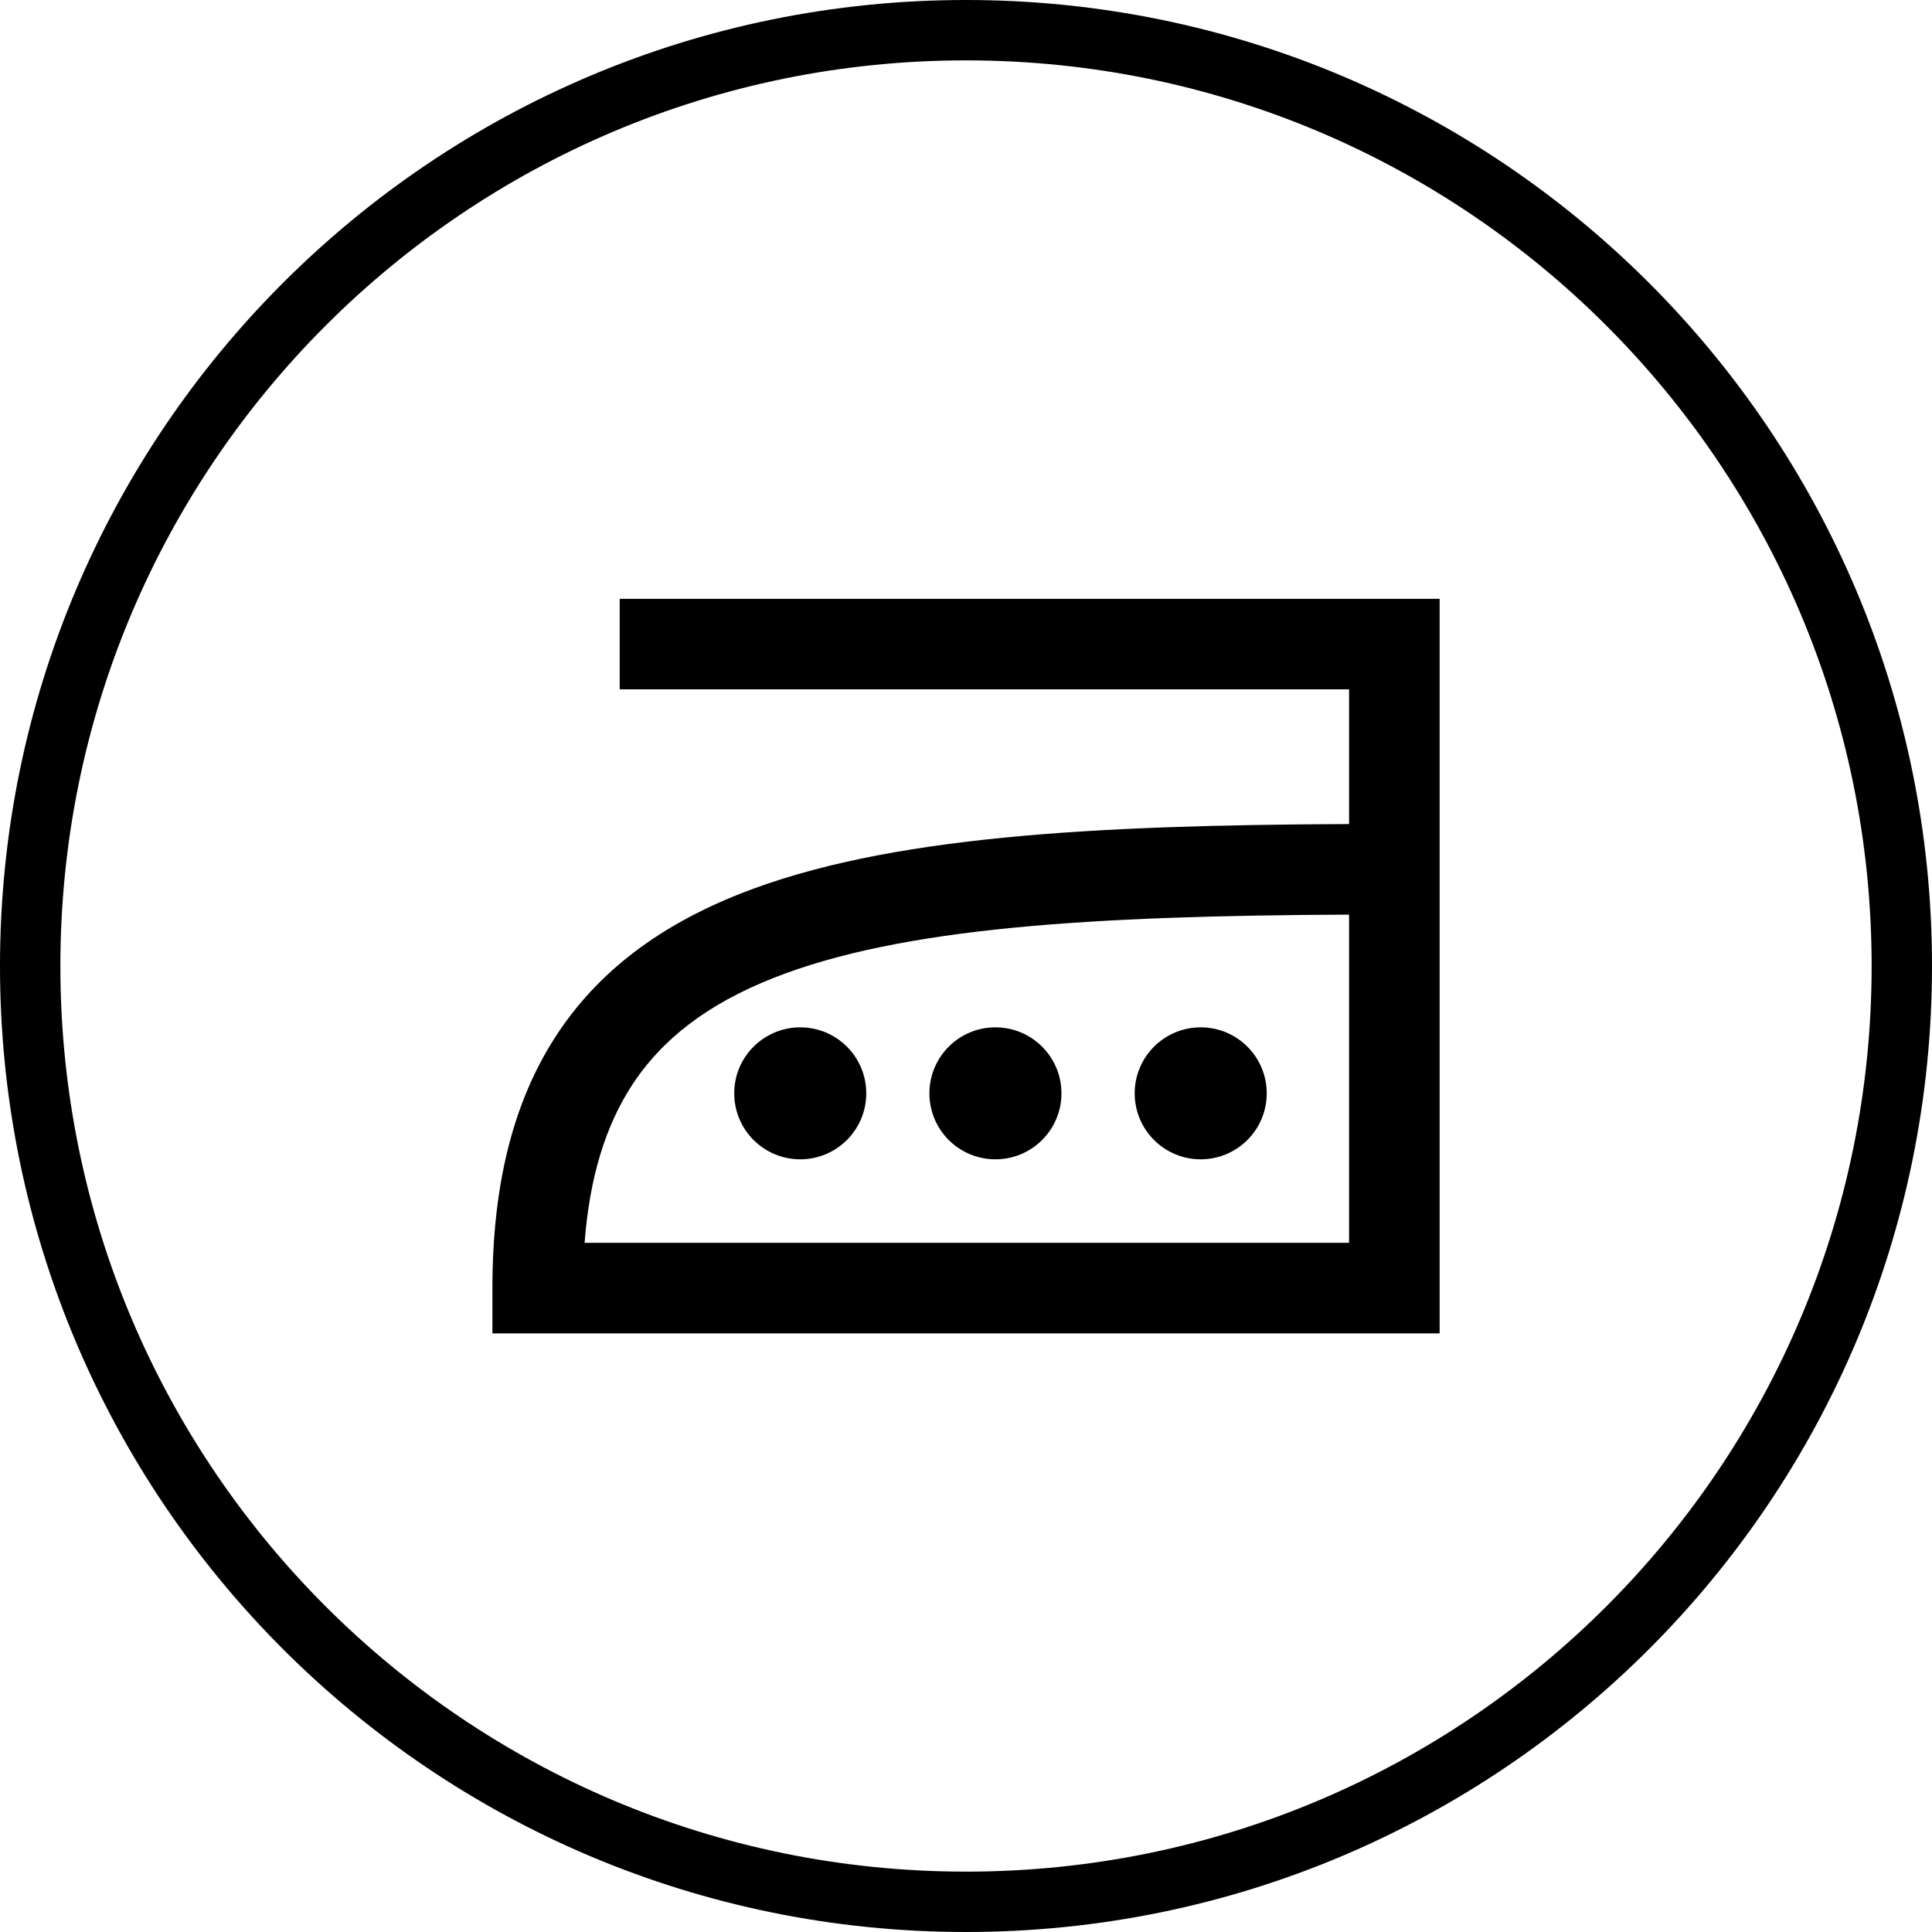
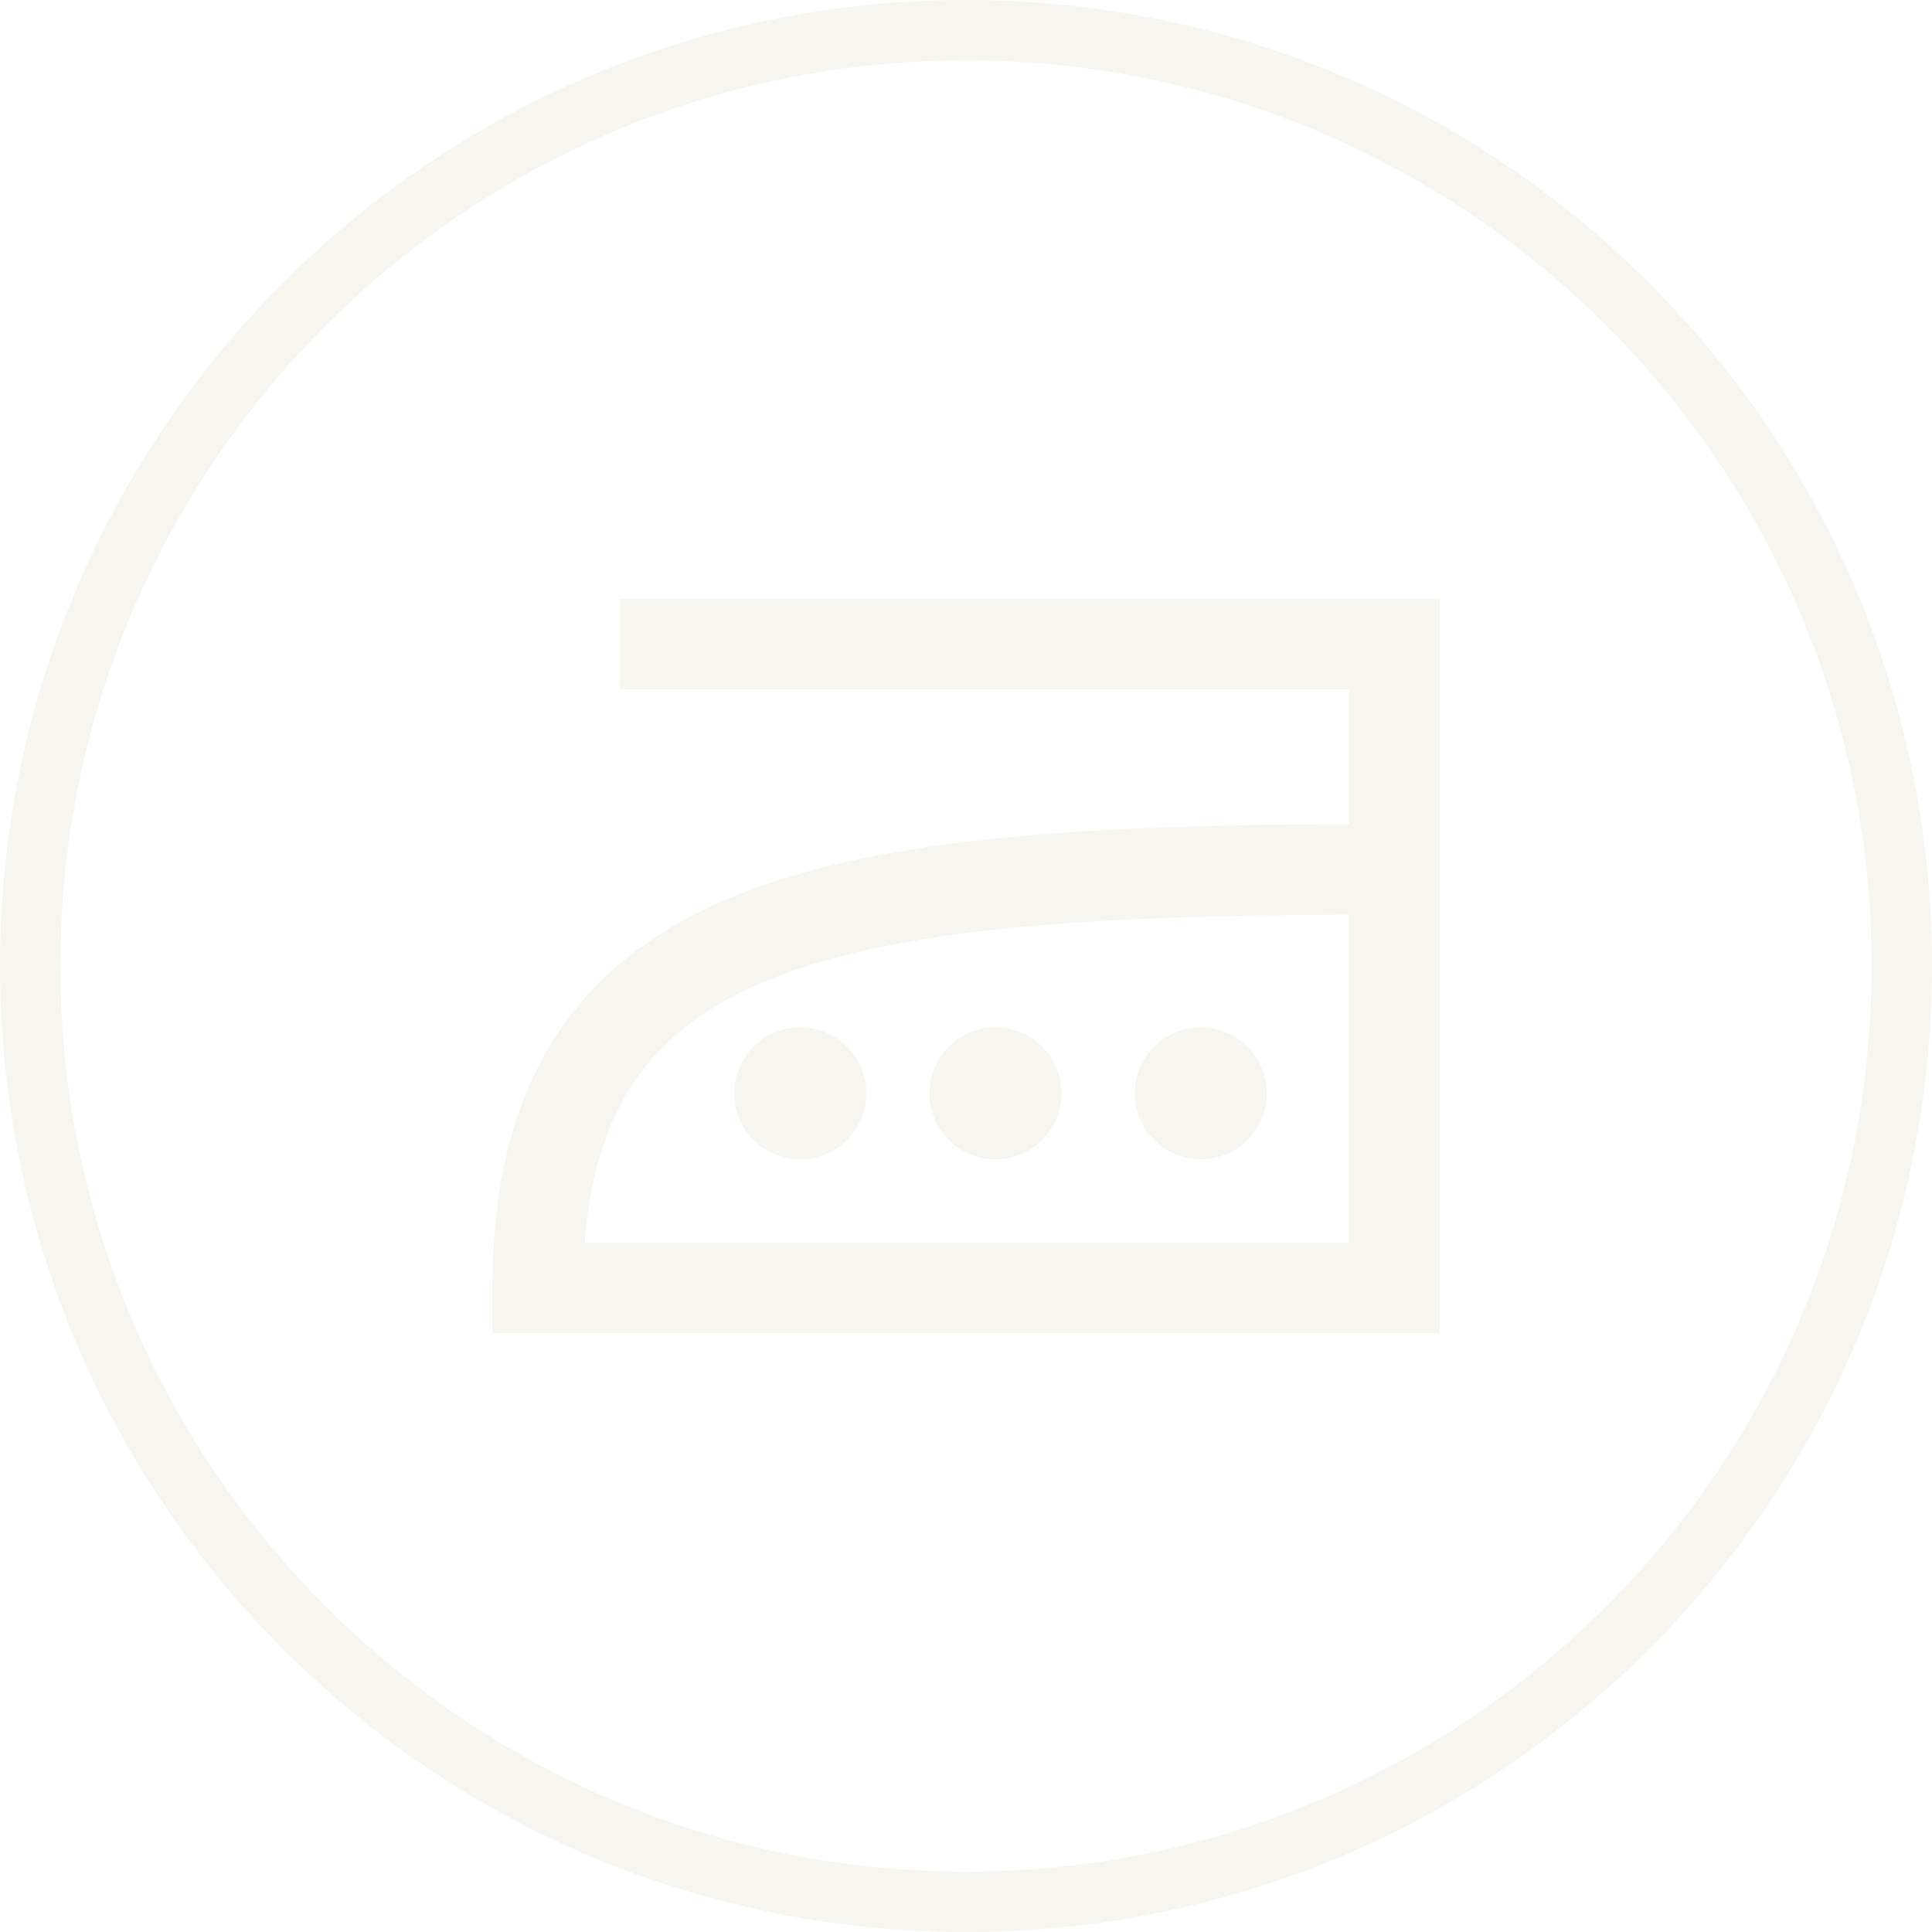
<svg xmlns="http://www.w3.org/2000/svg" width="32" height="32" viewBox="0 0 32 32" fill="none">
-   <circle cx="16" cy="16" r="15.5" stroke="black" />
-   <path d="M13.255 19.202C13.858 19.202 14.348 18.713 14.348 18.109C14.348 17.505 13.858 17.016 13.255 17.016C12.651 17.016 12.161 17.505 12.161 18.109C12.161 18.713 12.651 19.202 13.255 19.202Z" fill="black" />
-   <path d="M17.581 18.109C17.581 18.713 17.091 19.202 16.487 19.202C15.883 19.202 15.394 18.713 15.394 18.109C15.394 17.505 15.883 17.016 16.487 17.016C17.091 17.016 17.581 17.505 17.581 18.109Z" fill="black" />
-   <path d="M20.981 18.109C20.981 18.713 20.491 19.202 19.887 19.202C19.284 19.202 18.794 18.713 18.794 18.109C18.794 17.505 19.284 17.016 19.887 17.016C20.491 17.016 20.981 17.505 20.981 18.109Z" fill="black" />
-   <path fill-rule="evenodd" clip-rule="evenodd" d="M10.264 11.418H22.345V13.649C18.101 13.666 14.665 13.851 12.257 14.804C10.953 15.32 9.904 16.076 9.192 17.185C8.484 18.287 8.156 19.663 8.156 21.335V22.085H23.845V9.918H10.264V11.418ZM12.809 16.199C14.921 15.363 18.072 15.168 22.345 15.149V20.585H9.683C9.766 19.483 10.037 18.645 10.454 17.996C10.957 17.212 11.722 16.629 12.809 16.199Z" fill="black" />
+   <circle cx="16" cy="16" r="15.5" stroke="#F7F5EF" />
+   <path d="M13.255 19.202C13.858 19.202 14.348 18.713 14.348 18.109C14.348 17.505 13.858 17.016 13.255 17.016C12.651 17.016 12.161 17.505 12.161 18.109C12.161 18.713 12.651 19.202 13.255 19.202Z" fill="#F7F5EF" />
+   <path d="M17.581 18.109C17.581 18.713 17.091 19.202 16.487 19.202C15.883 19.202 15.394 18.713 15.394 18.109C15.394 17.505 15.883 17.016 16.487 17.016C17.091 17.016 17.581 17.505 17.581 18.109Z" fill="#F7F5EF" />
+   <path d="M20.981 18.109C20.981 18.713 20.491 19.202 19.887 19.202C19.284 19.202 18.794 18.713 18.794 18.109C18.794 17.505 19.284 17.016 19.887 17.016C20.491 17.016 20.981 17.505 20.981 18.109Z" fill="#F7F5EF" />
+   <path fill-rule="evenodd" clip-rule="evenodd" d="M10.264 11.418H22.345V13.649C18.101 13.666 14.665 13.851 12.257 14.804C10.953 15.32 9.904 16.076 9.192 17.185C8.484 18.287 8.156 19.663 8.156 21.335V22.085H23.845V9.918H10.264V11.418ZM12.809 16.199C14.921 15.363 18.072 15.168 22.345 15.149V20.585H9.683C9.766 19.483 10.037 18.645 10.454 17.996C10.957 17.212 11.722 16.629 12.809 16.199Z" fill="#F7F5EF" />
</svg>
